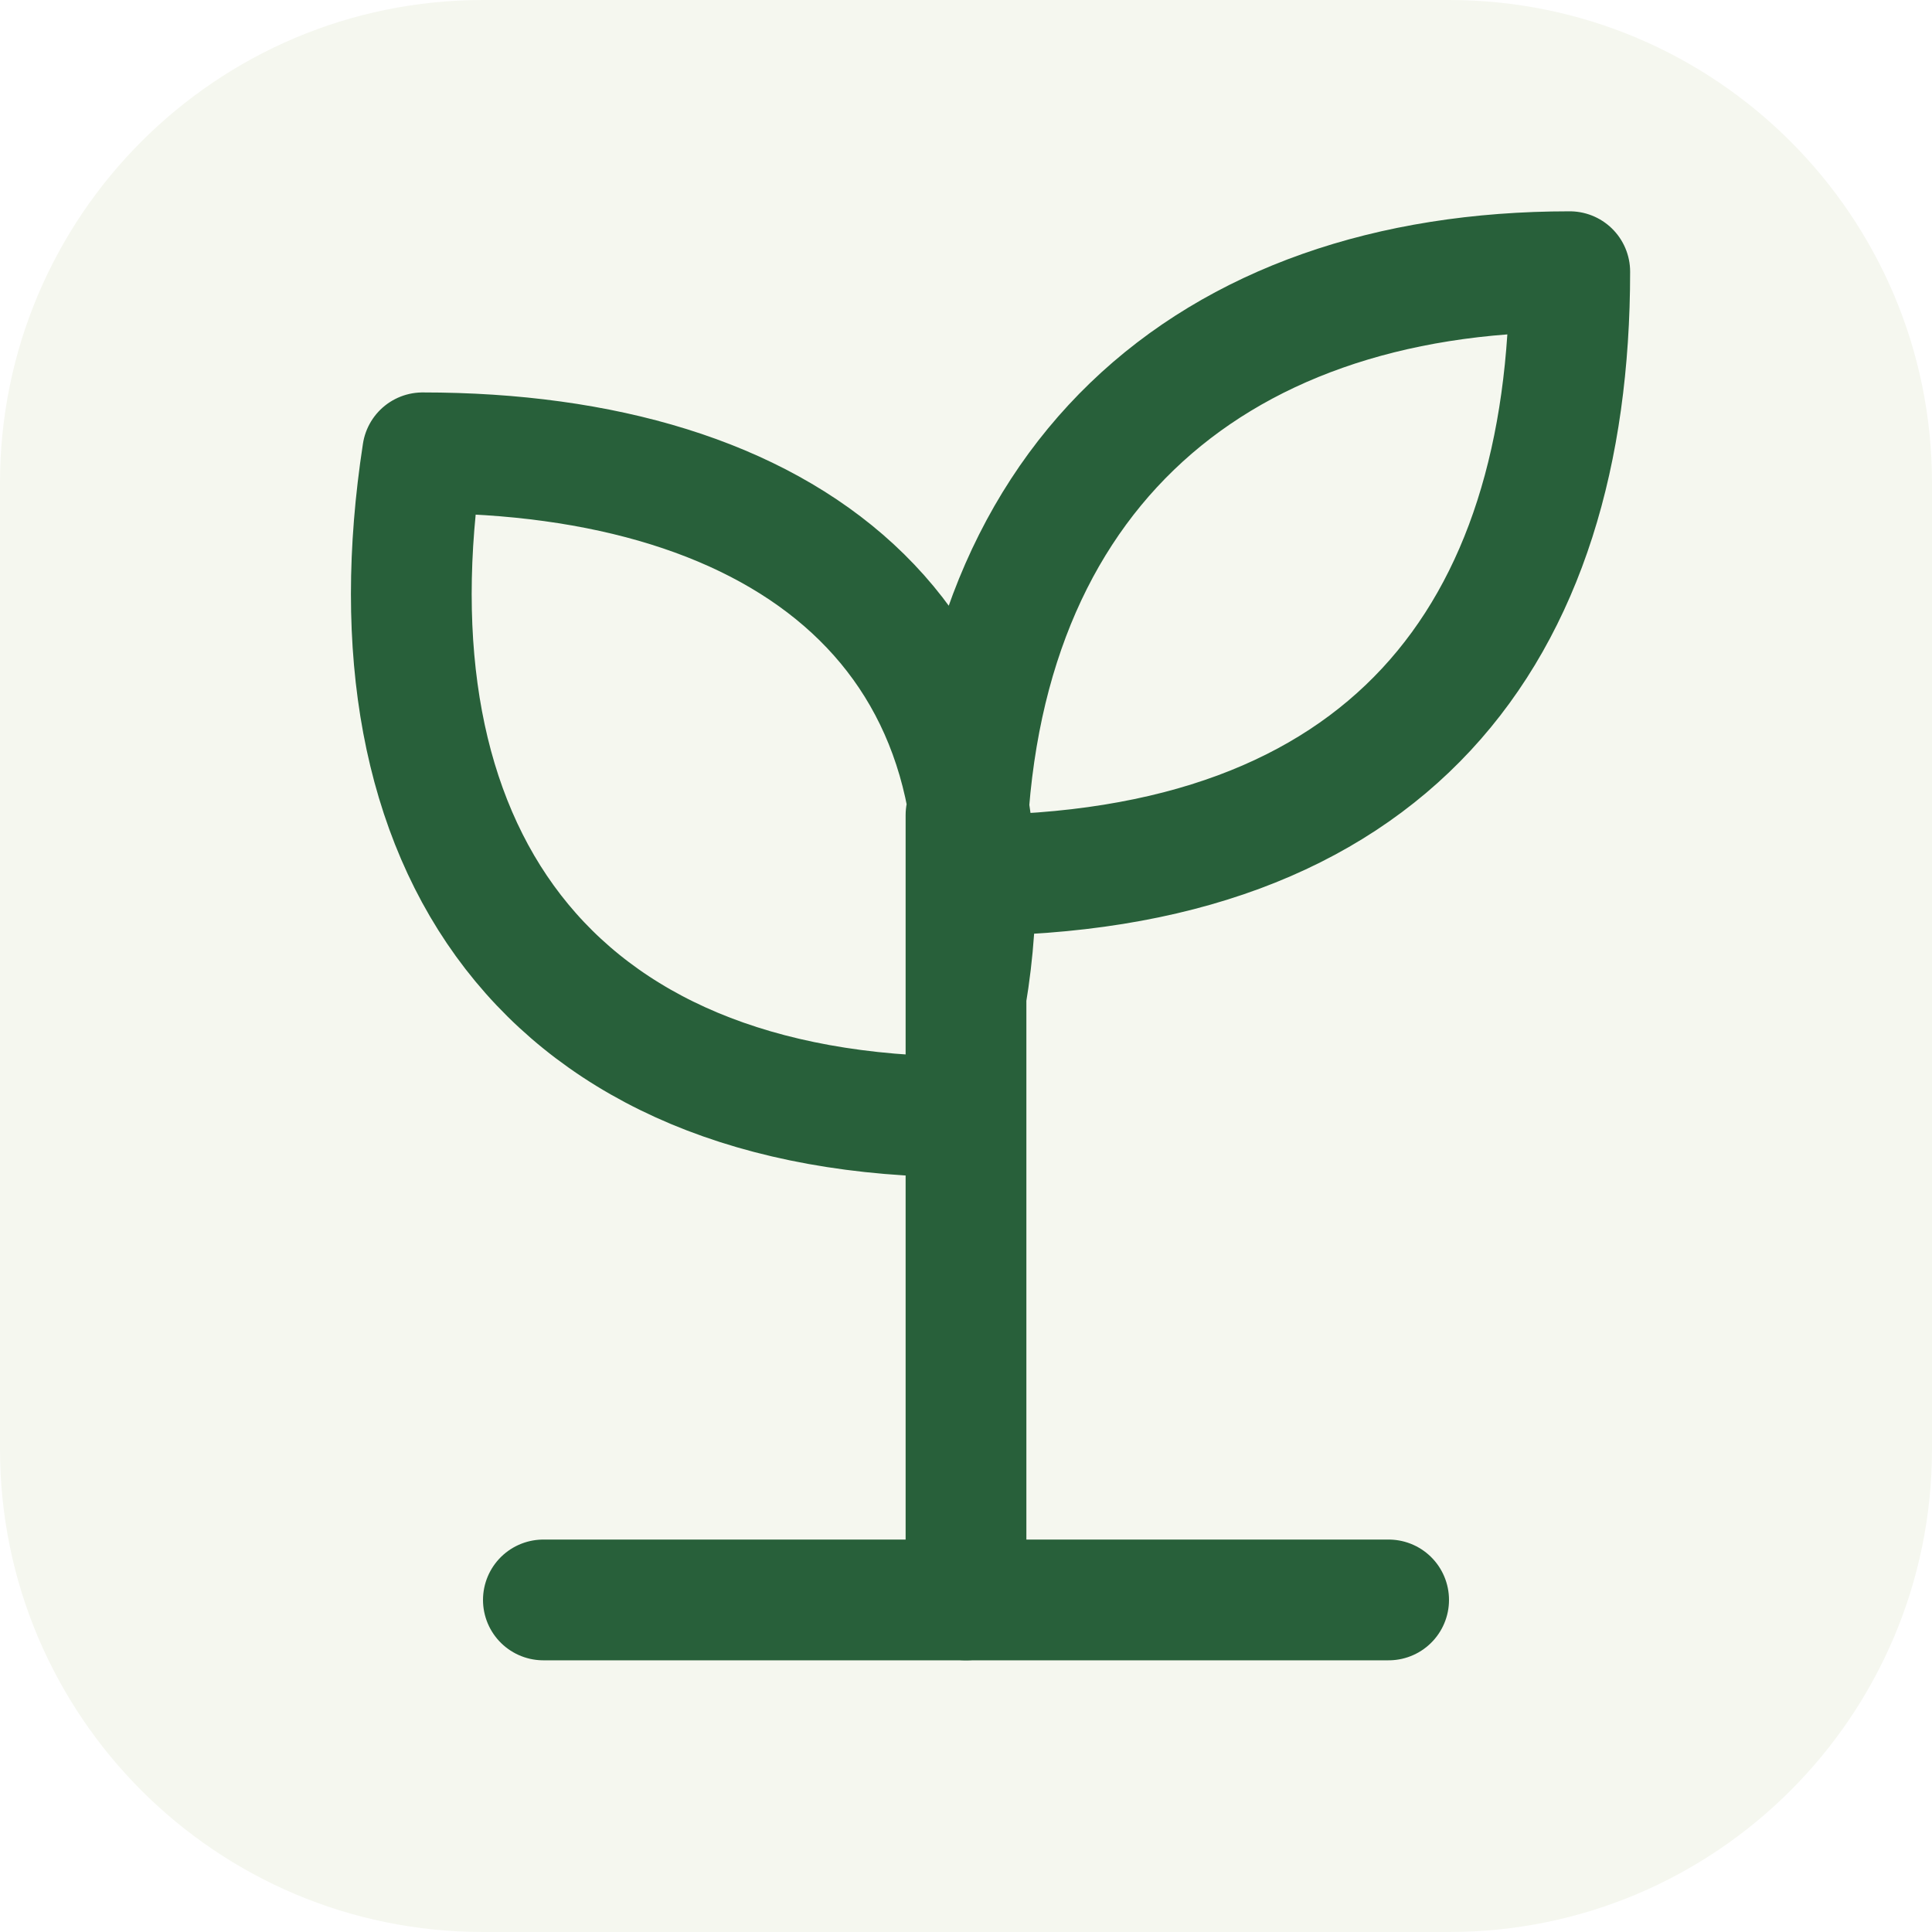
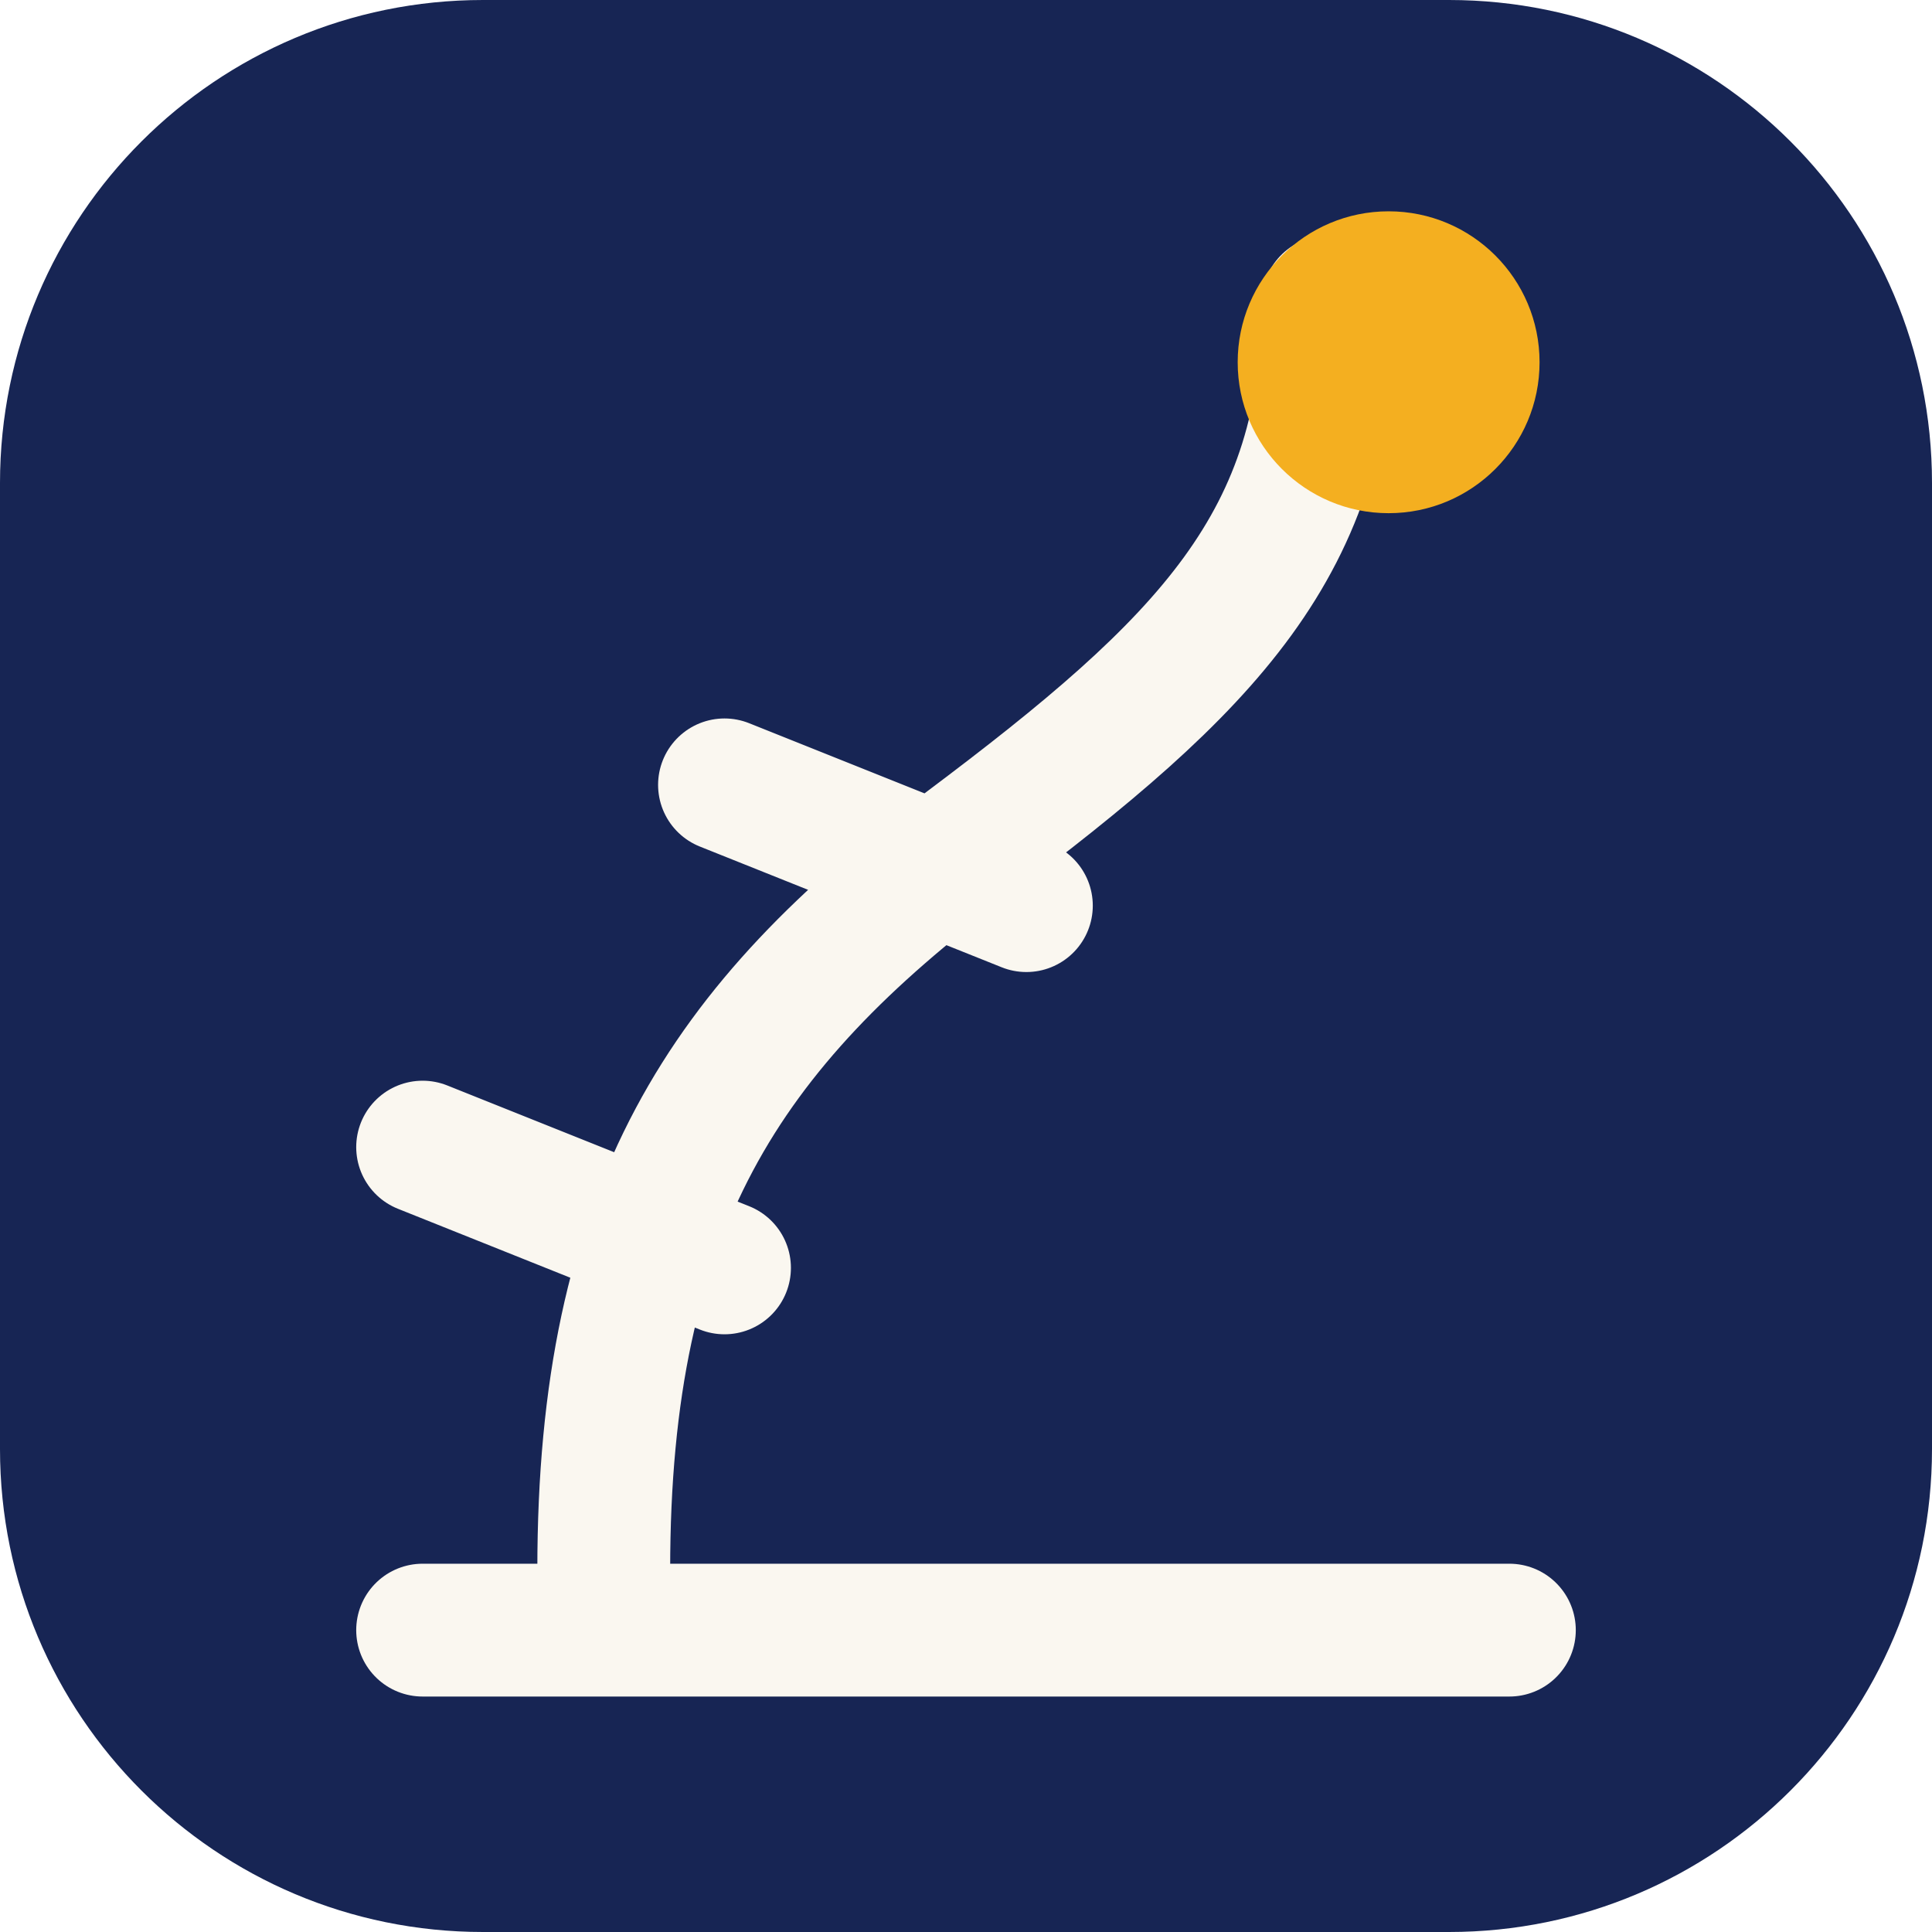
- <svg xmlns="http://www.w3.org/2000/svg" viewBox="0 0 64 64">
-   <rect width="64" height="64" rx="16" fill="#f5f7ef" />
-   <path d="M32 53V27M32 37C18 37 12 28 14 15c12 0 20 6 18 18Zm0-8c0-13 8-20 20-20 0 12-6 20-20 20Z" fill="none" stroke="#28603a" stroke-linecap="round" stroke-linejoin="round" stroke-width="4" />
-   <path d="M18 53h28" fill="none" stroke="#28603a" stroke-linecap="round" stroke-width="4" />
+ <svg xmlns="http://www.w3.org/2000/svg" viewBox="0 0 32 32">
+   <rect width="32" height="32" rx="8" fill="#172554" />
+   <path d="M7 27h18M10 26c0-6 2-9 6-12s6-5 6-9M12 21l-5-2m10-4-5-2" fill="none" stroke="#faf7f0" stroke-linecap="round" stroke-linejoin="round" stroke-width="2.2" />
+   <circle cx="23" cy="6" r="2.5" fill="#f4af20" />
</svg>
